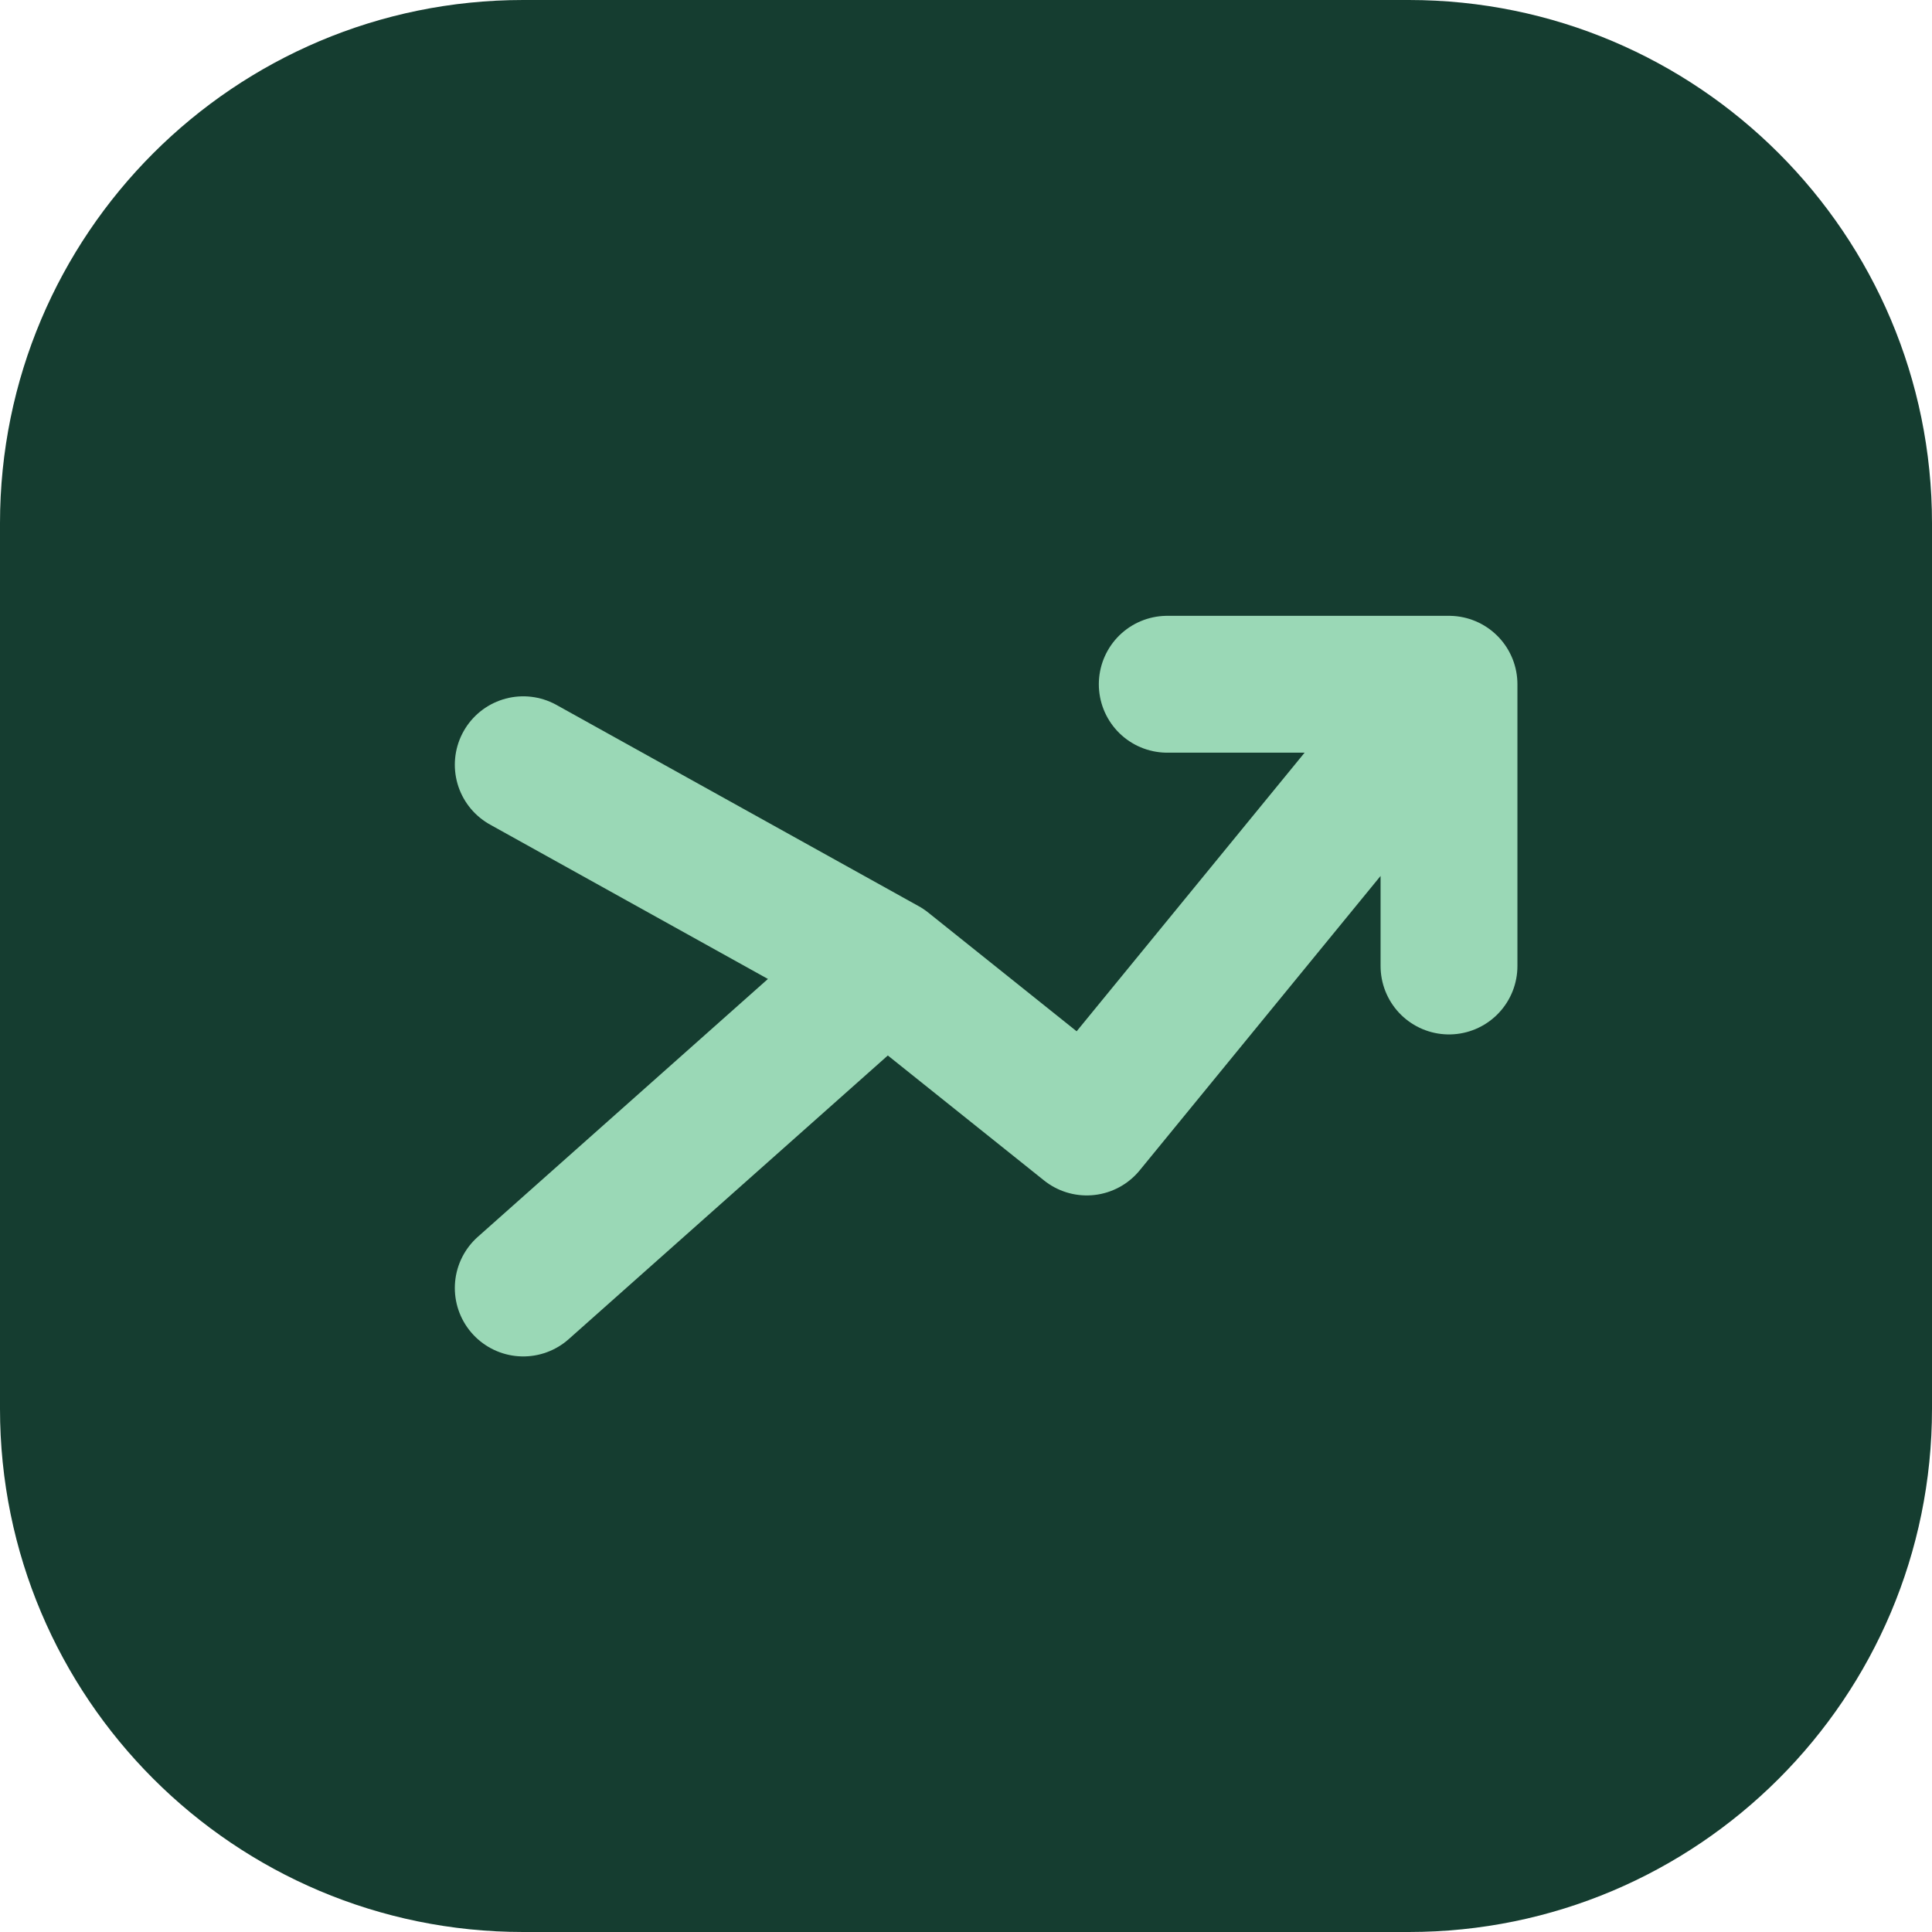
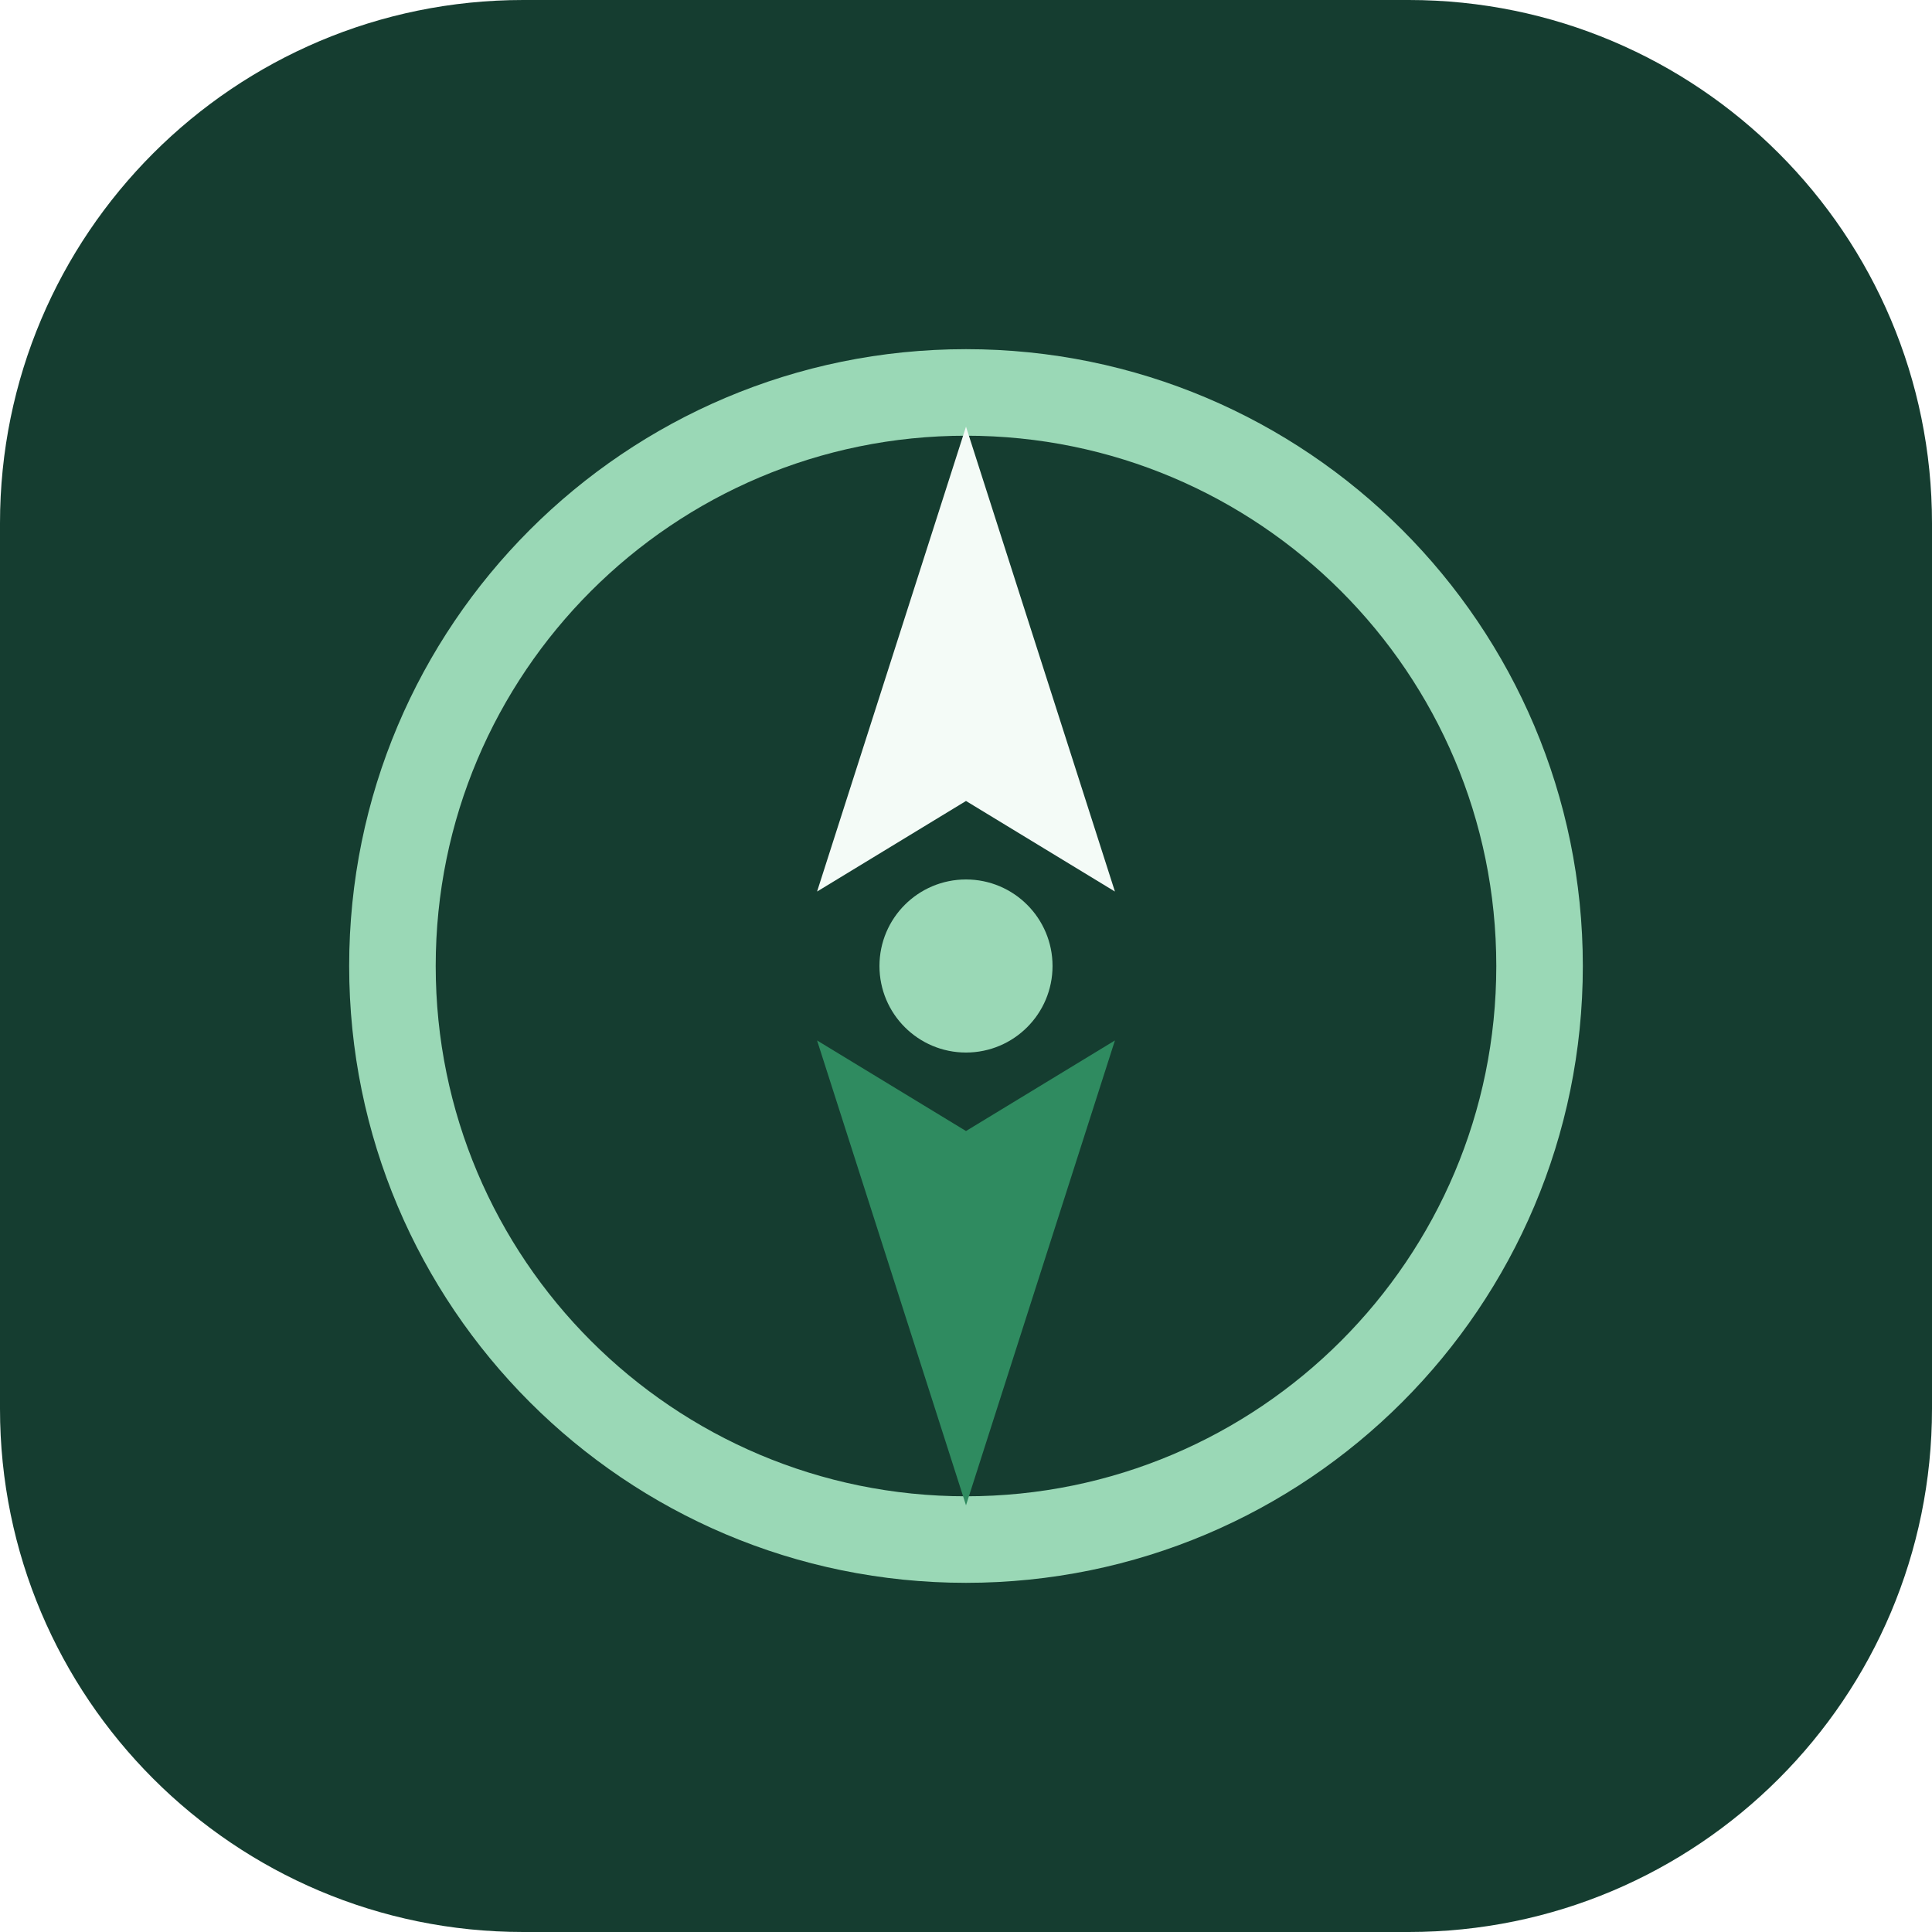
- <svg xmlns="http://www.w3.org/2000/svg" viewBox="0 0 48 48" width="48" height="48" role="img" aria-label="ScoutMerge logo">
+ <svg xmlns="http://www.w3.org/2000/svg" viewBox="0 0 48 48" width="48" height="48" role="img" aria-label="Nimble Discover logo">
  <rect width="48" height="48" rx="13" fill="#153D30" />
-   <path d="M13 32l9-8 5 4 9-11M13 19l9 5M29 17h7v7" fill="none" stroke="#9AD8B6" stroke-width="3.4" stroke-linecap="round" stroke-linejoin="round" />
+   <circle cx="24" cy="24" r="14.25" fill="none" stroke="#9AD8B6" stroke-width="2.15" />
+   <path d="M24 10.6 27.7 22.15 24 19.9 20.3 22.15Z" fill="#F4FBF7" />
+   <path d="M24 37.4 20.3 25.85 24 28.1 27.7 25.85Z" fill="#2F8B60" />
+   <circle cx="24" cy="24" r="2.15" fill="#9AD8B6" />
</svg>
